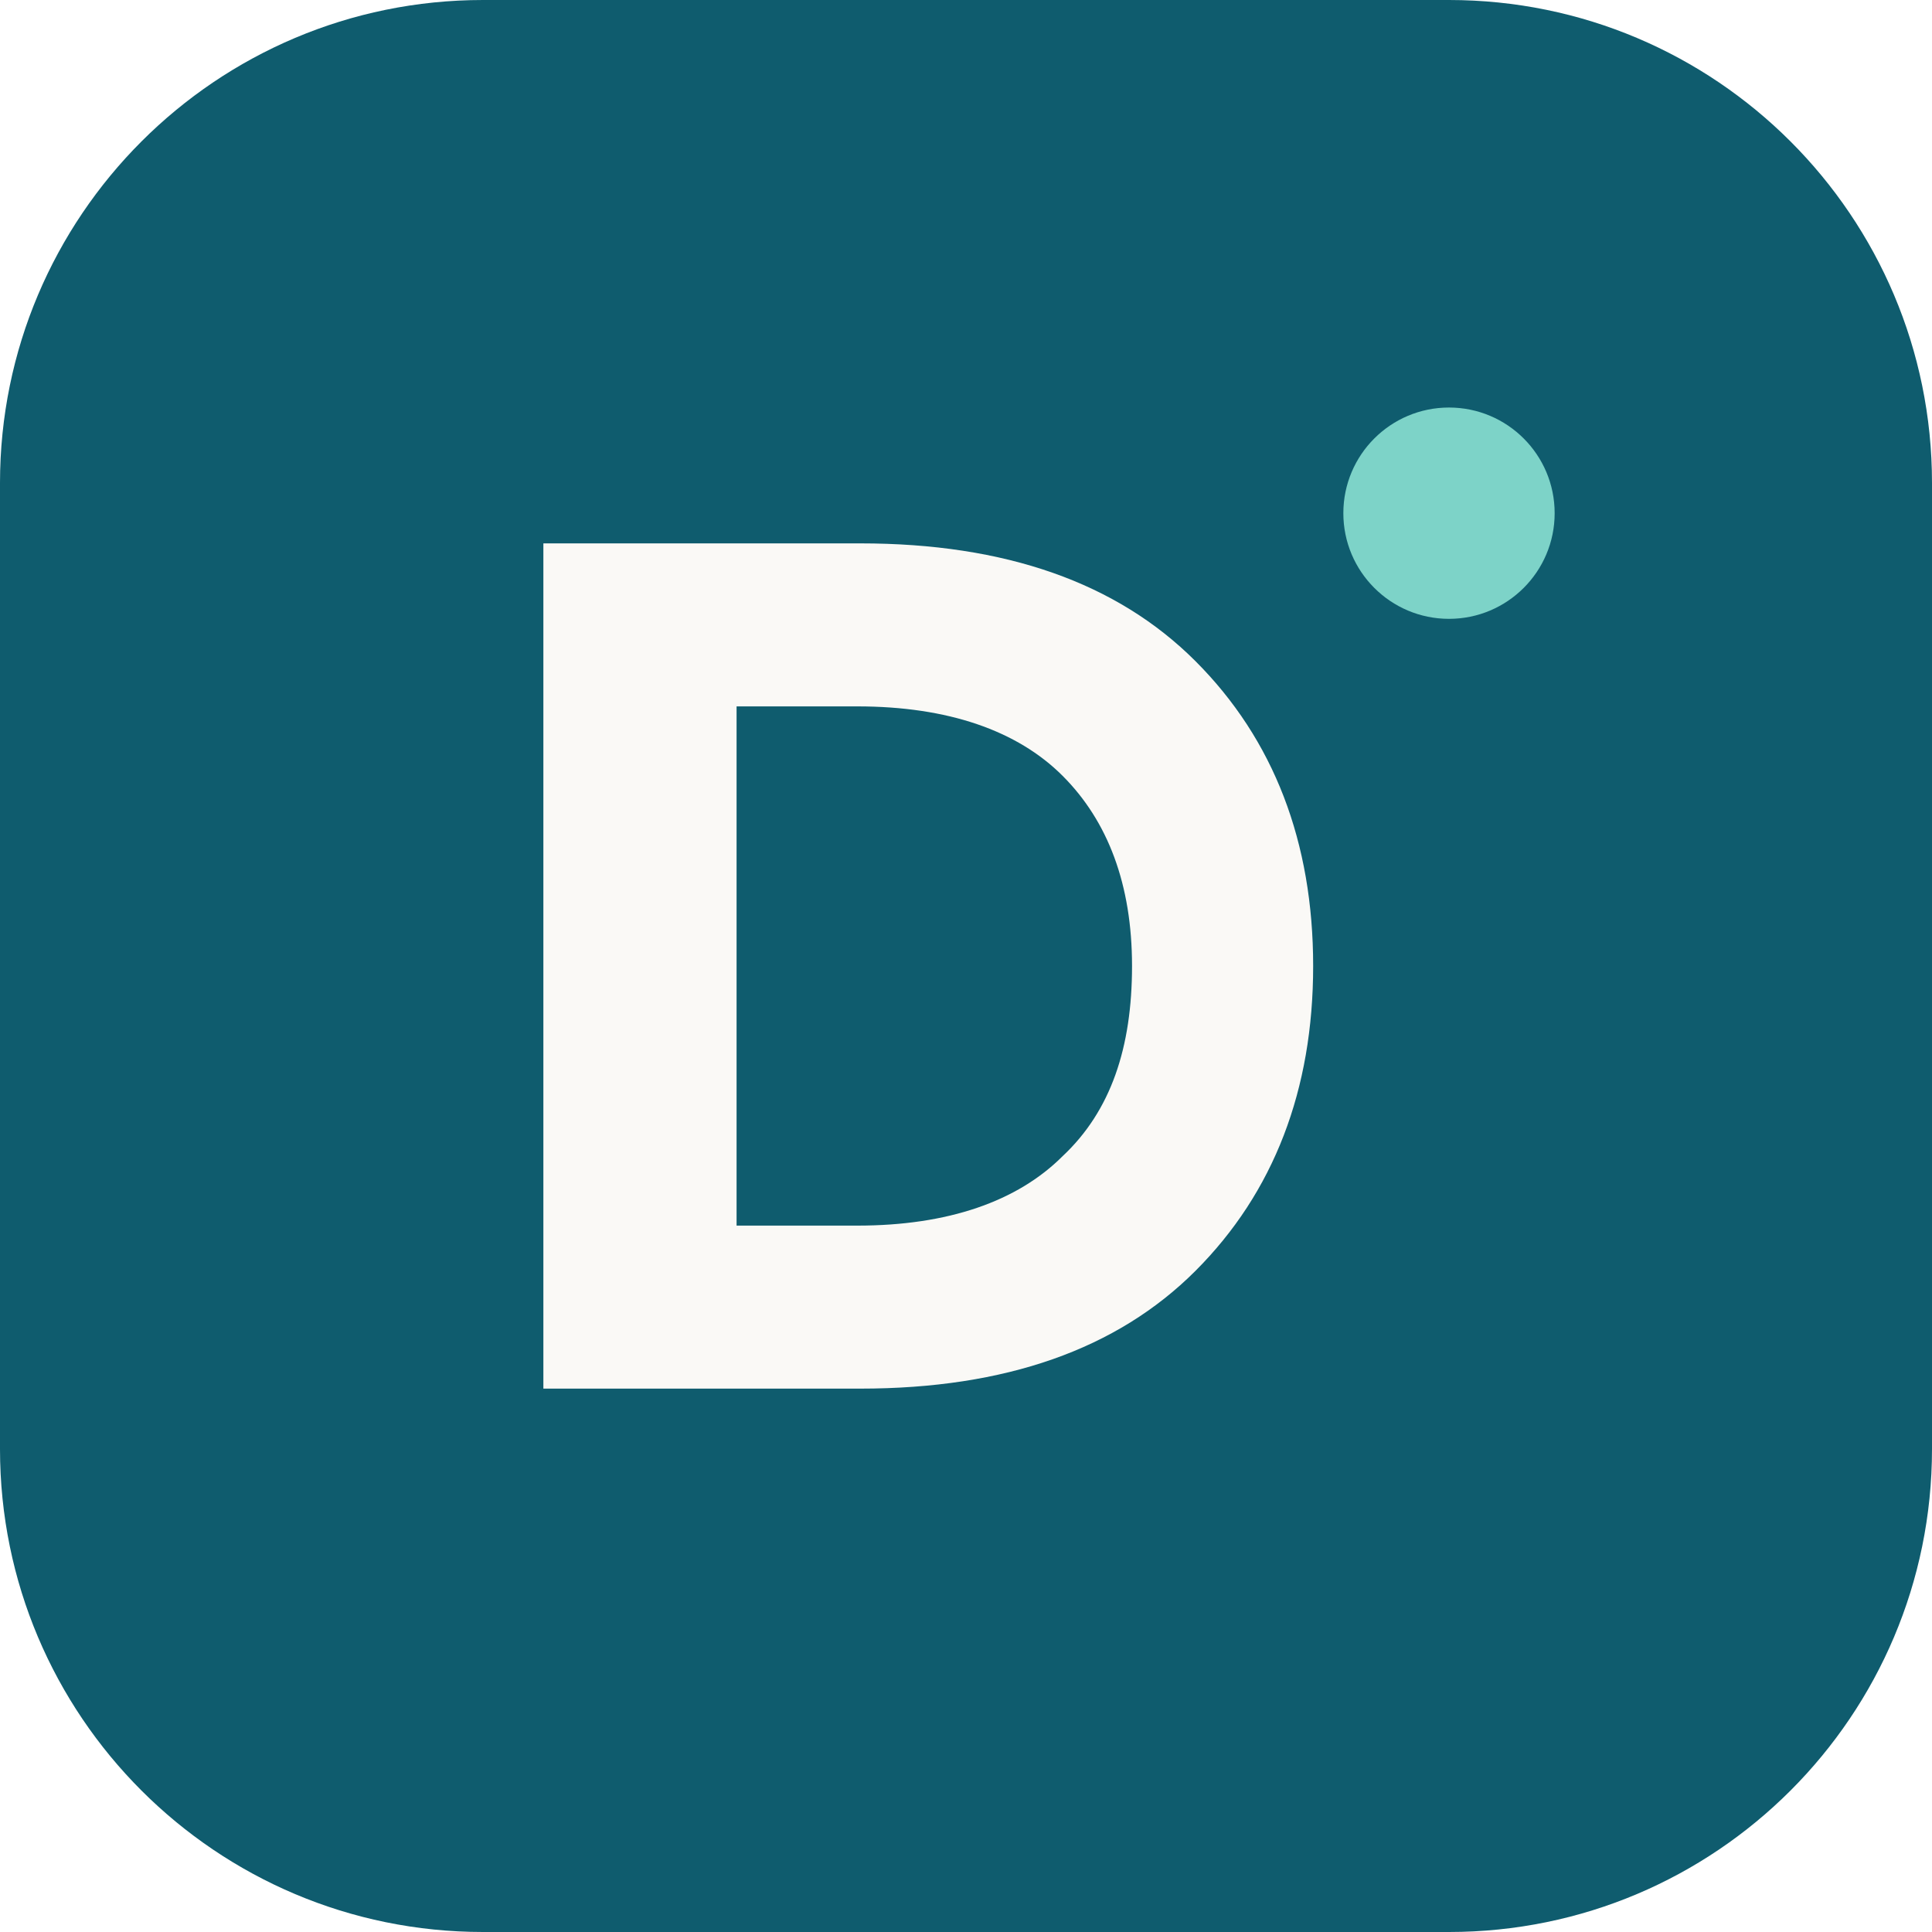
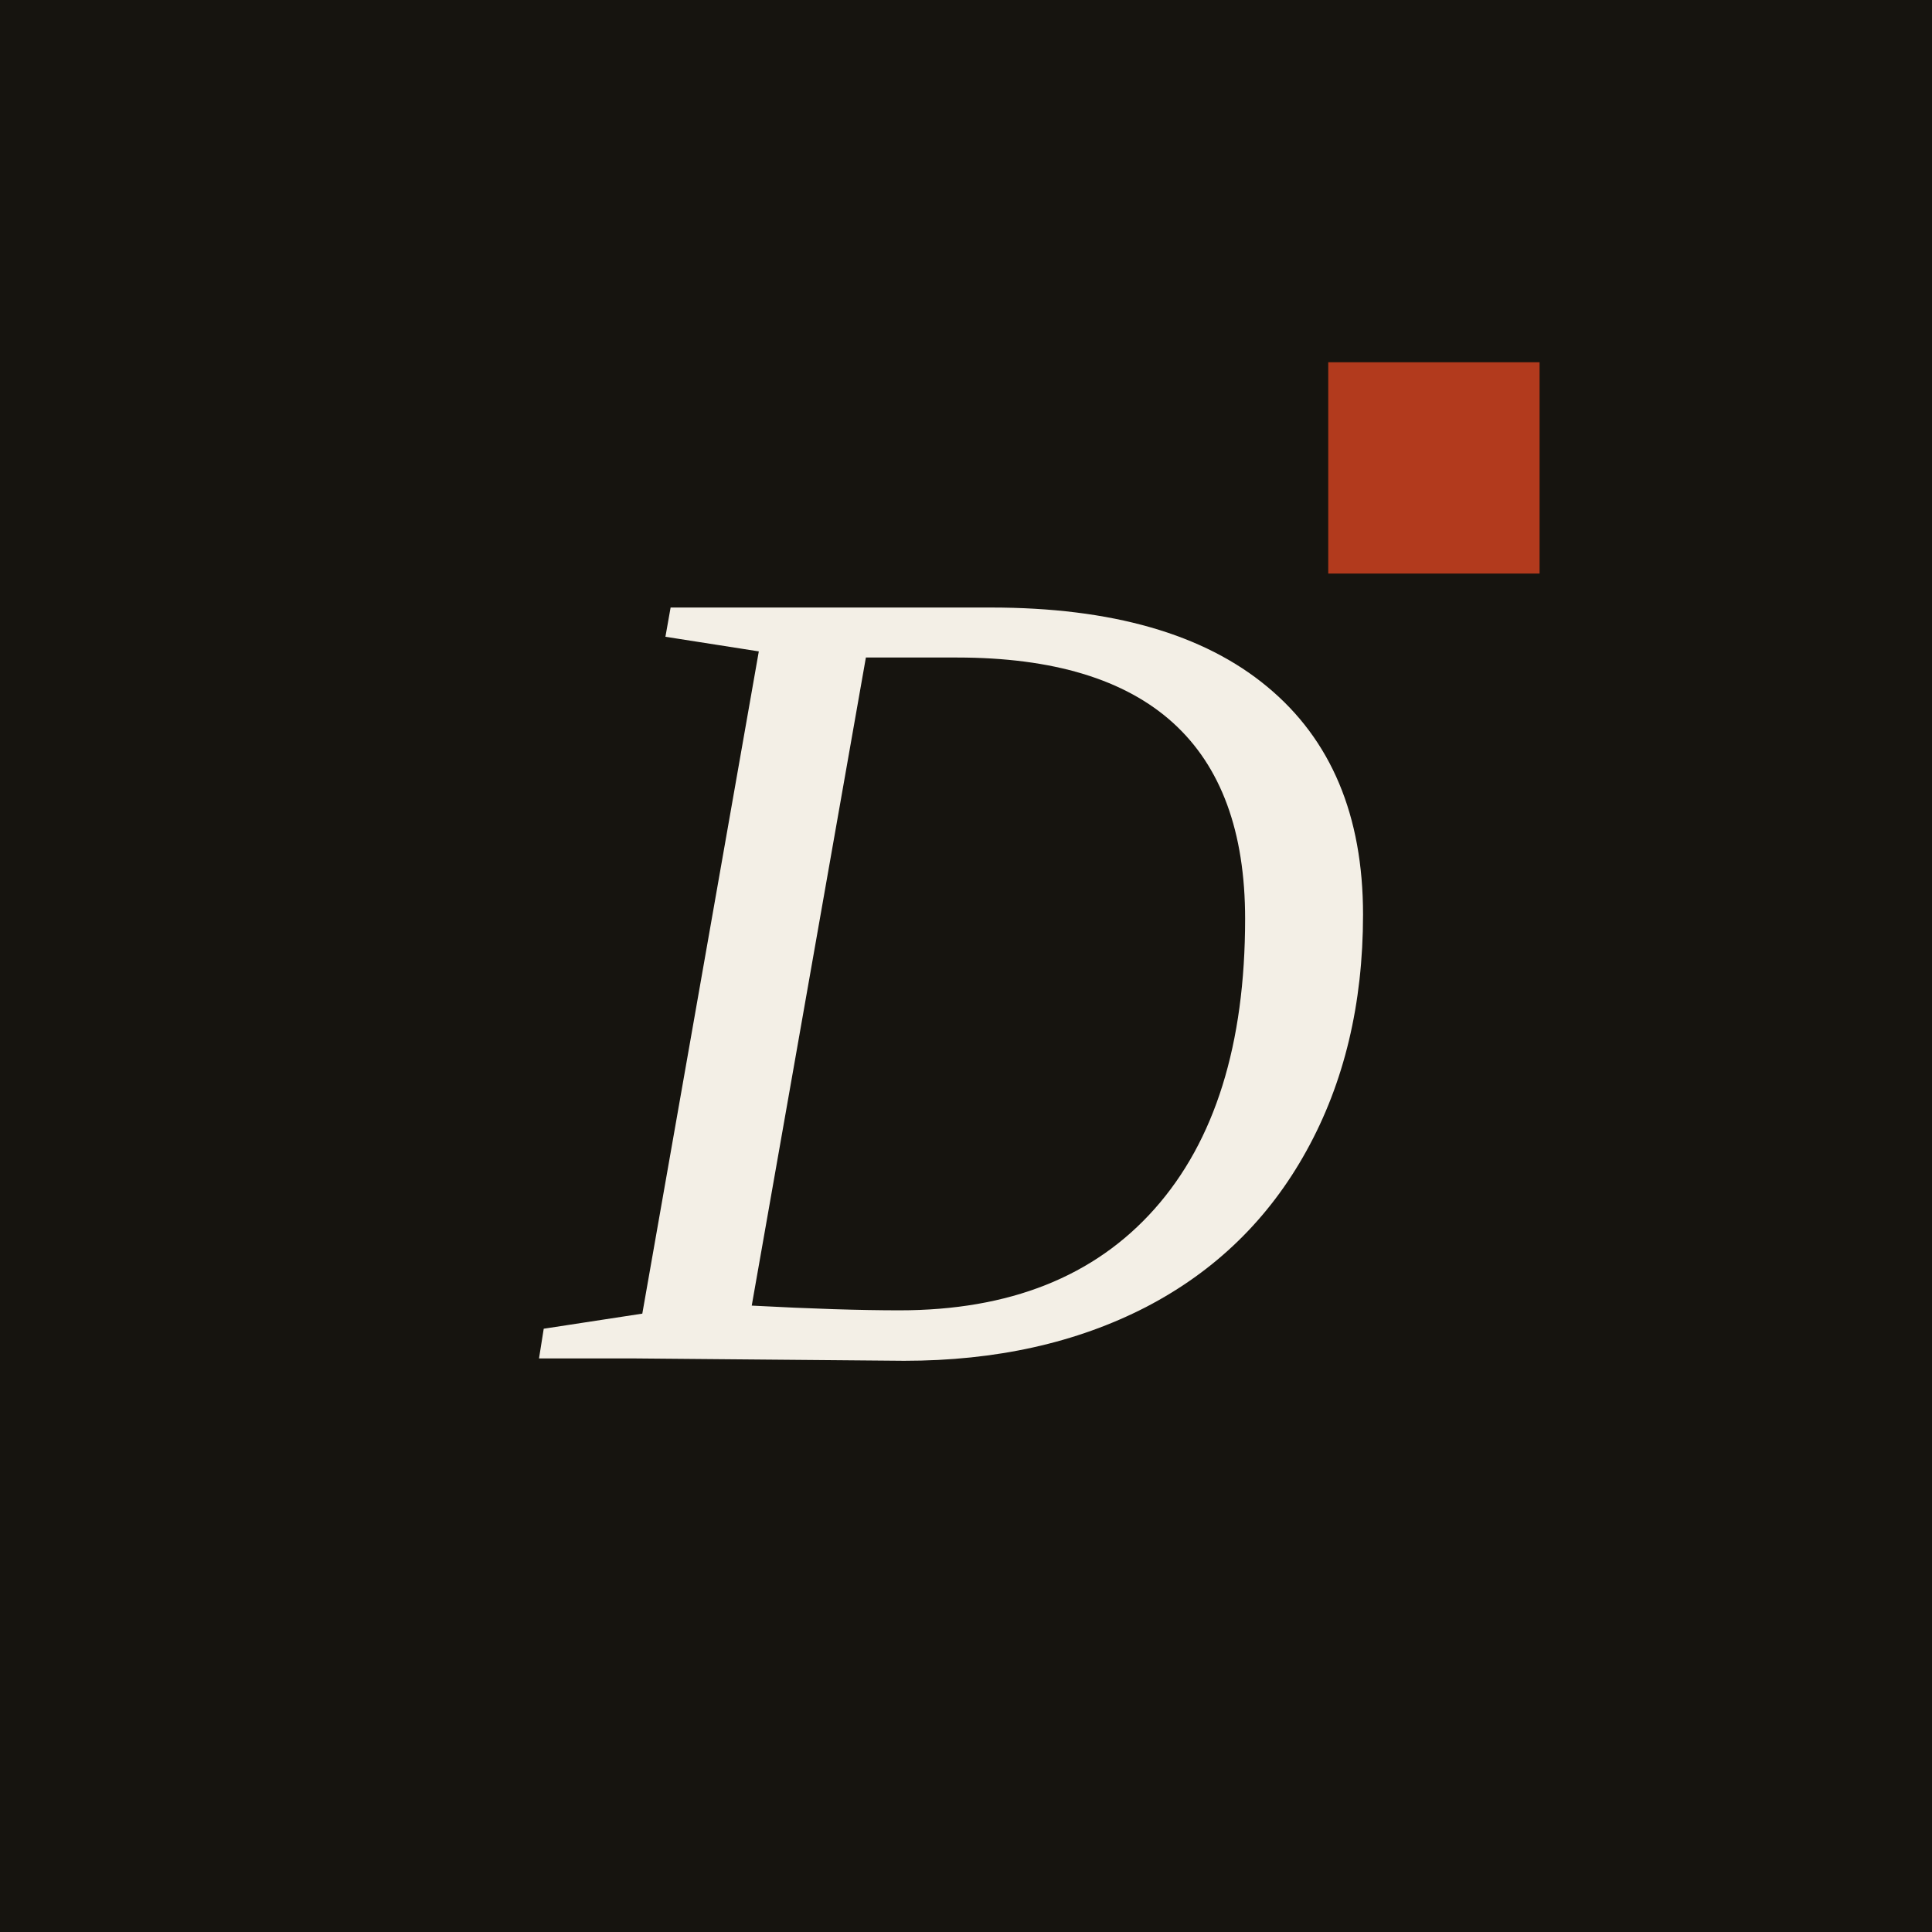
- <svg xmlns="http://www.w3.org/2000/svg" viewBox="0 0 64 64" fill="none">
-   <rect width="64" height="64" rx="16" fill="#0F5C6E" />
-   <path d="M18 46V18h10.5c4.8 0 8.5 1.3 11.1 3.9 2.6 2.6 3.9 6 3.9 10.1s-1.3 7.5-3.9 10.1C37 44.7 33.3 46 28.5 46H18zm6.4-5.4h4c3 0 5.3-.8 6.8-2.3 1.6-1.5 2.3-3.6 2.3-6.3s-.8-4.8-2.3-6.3c-1.5-1.5-3.8-2.3-6.8-2.3h-4v17.2z" fill="#FAF9F6" />
-   <circle cx="48" cy="17" r="3.5" fill="#7DD3C8" />
+ <svg xmlns="http://www.w3.org/2000/svg" viewBox="0 0 64 64">
+   <rect width="64" height="64" fill="#16140F" />
+   <text x="32" y="45" text-anchor="middle" font-family="Georgia, 'Times New Roman', serif" font-style="italic" font-size="38" fill="#F3EFE6">D</text>
+   <rect x="44" y="12" width="7" height="7" fill="#B23A1D" />
</svg>
